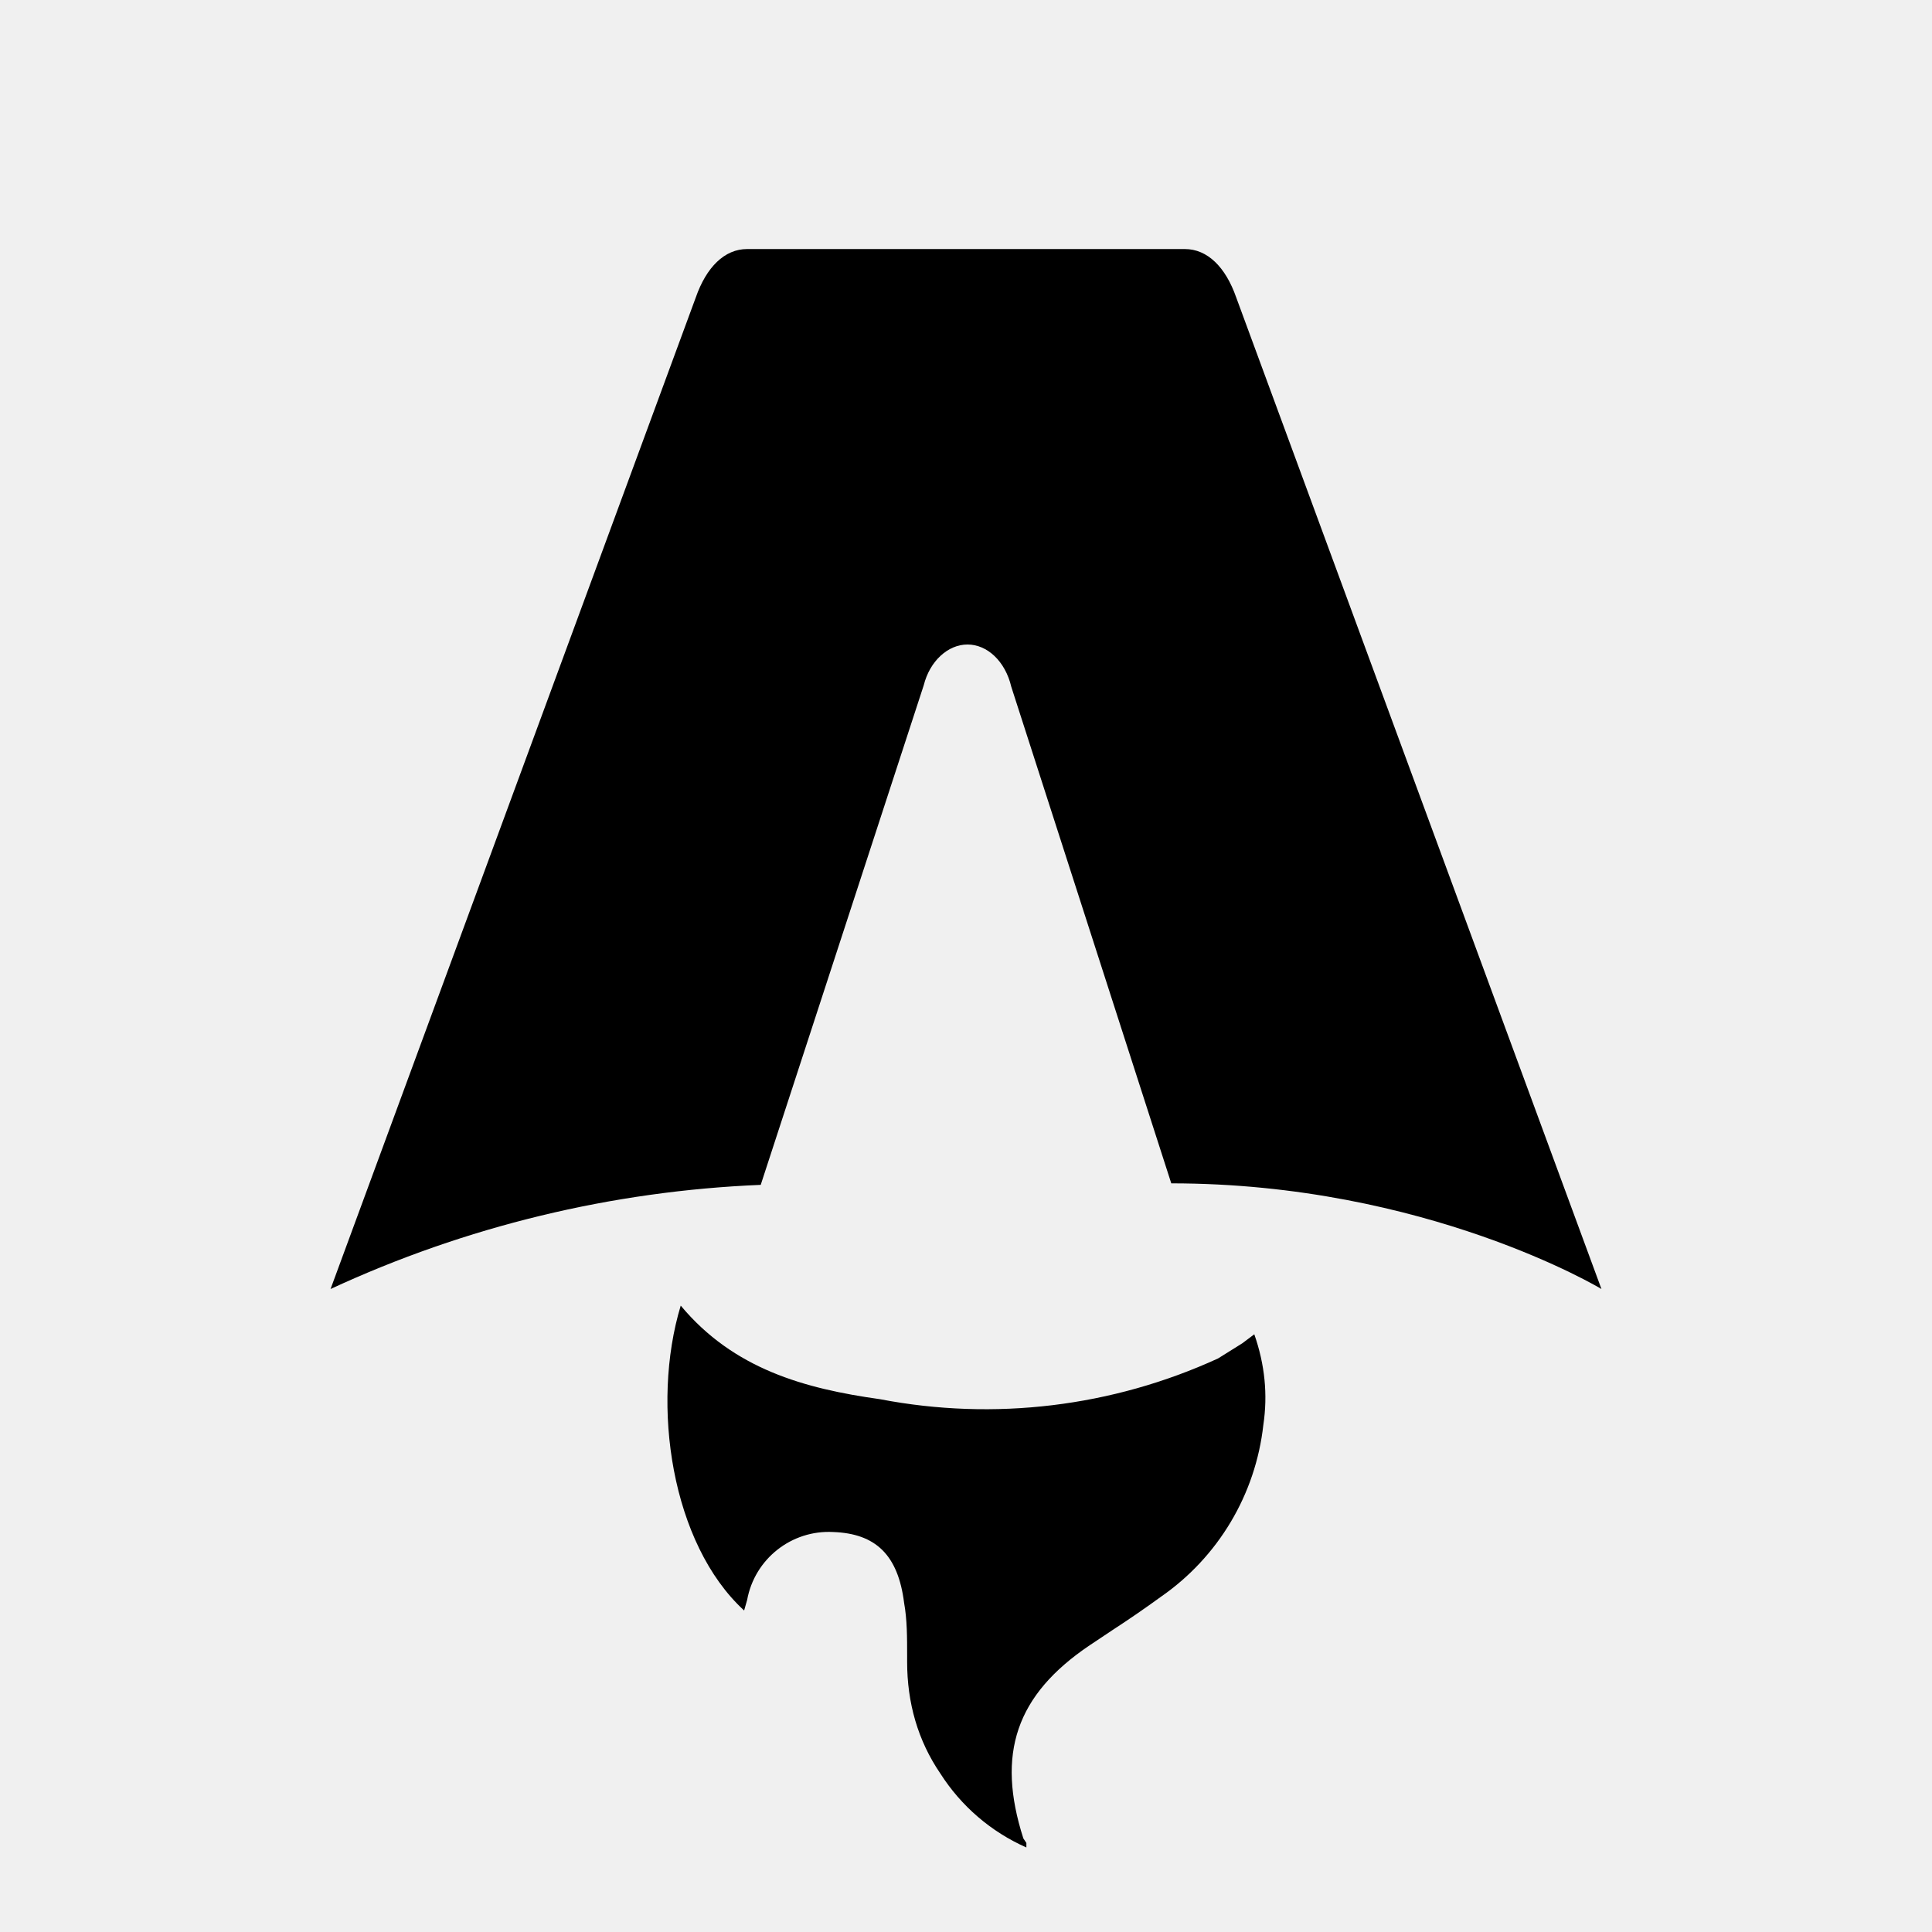
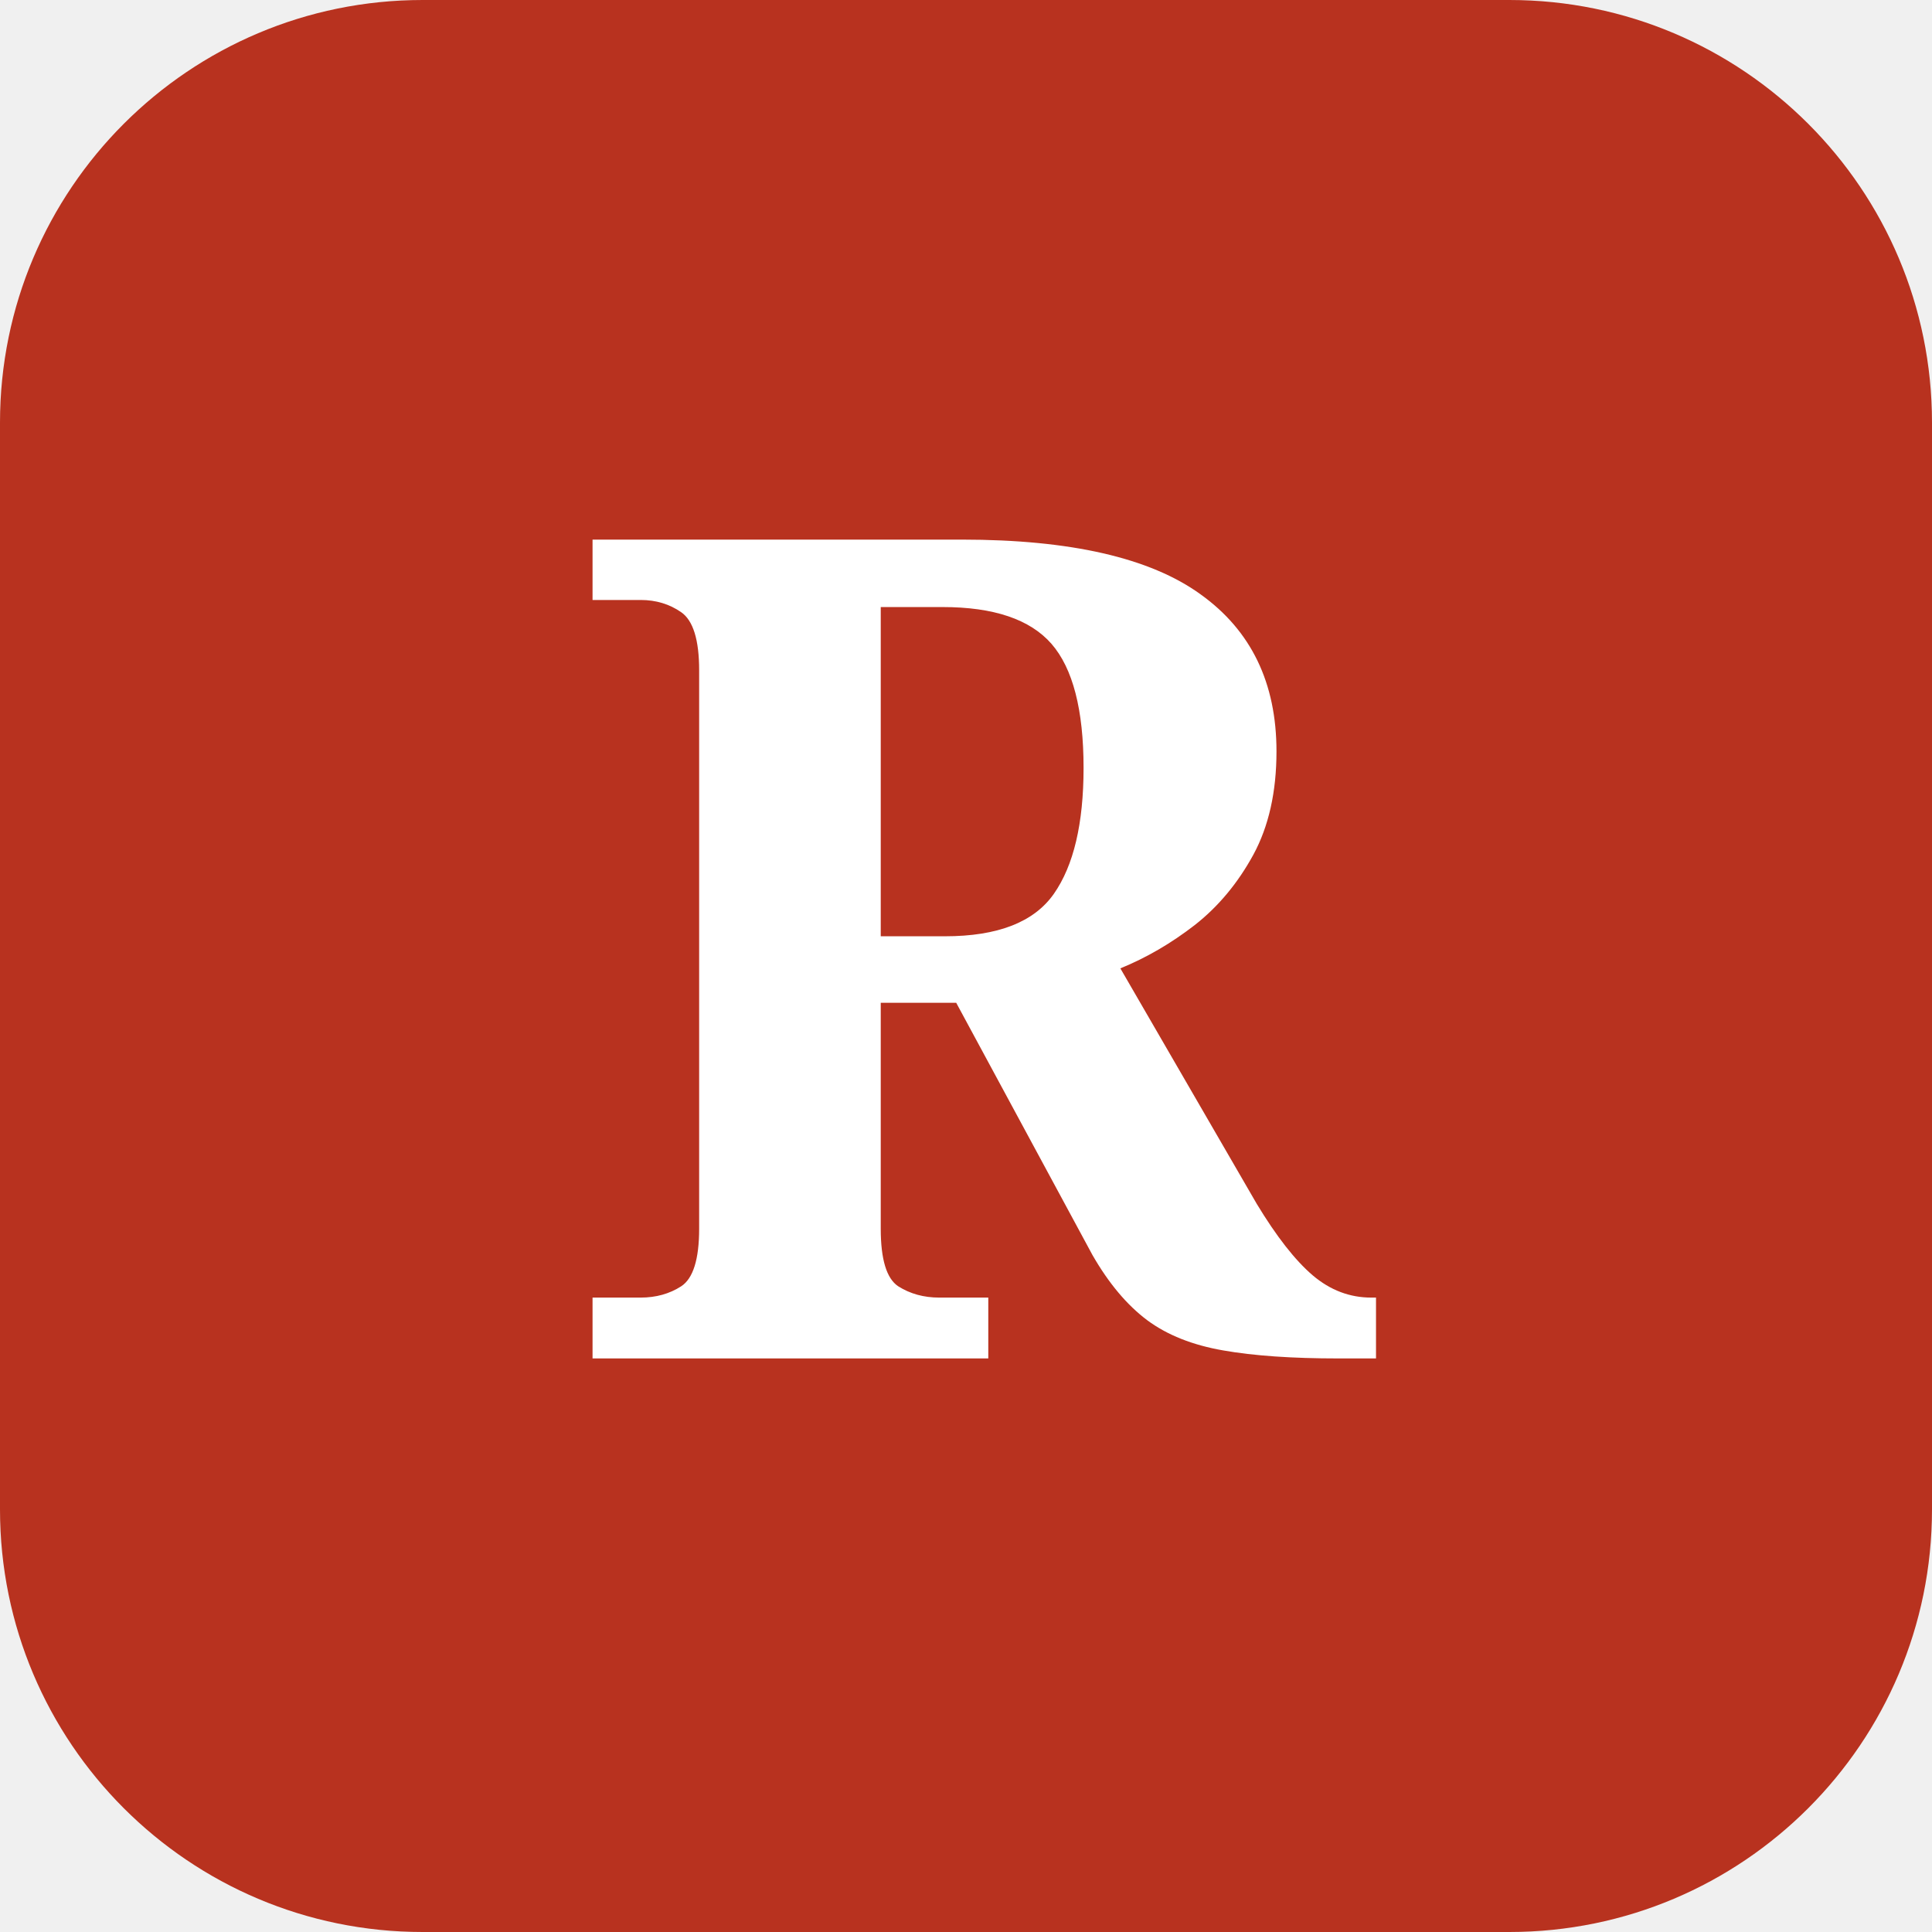
- <svg xmlns="http://www.w3.org/2000/svg" fill="none" viewBox="0 0 128 128">
-   <path d="M50.4 78.5a75.1 75.1 0 0 0-28.5 6.9l24.2-65.7c.7-2 1.9-3.2 3.4-3.2h29c1.5 0 2.7 1.2 3.4 3.2l24.2 65.7s-11.6-7-28.5-7L67 45.5c-.4-1.7-1.6-2.8-2.9-2.8-1.3 0-2.5 1.1-2.9 2.7L50.4 78.5Zm-1.1 28.2Zm-4.2-20.2c-2 6.6-.6 15.8 4.2 20.2a17.5 17.5 0 0 1 .2-.7 5.5 5.5 0 0 1 5.7-4.5c2.8.1 4.3 1.5 4.7 4.7.2 1.1.2 2.3.2 3.5v.4c0 2.7.7 5.2 2.2 7.4a13 13 0 0 0 5.7 4.9v-.3l-.2-.3c-1.8-5.6-.5-9.5 4.4-12.8l1.5-1a73 73 0 0 0 3.2-2.2 16 16 0 0 0 6.8-11.4c.3-2 .1-4-.6-6l-.8.6-1.6 1a37 37 0 0 1-22.4 2.7c-5-.7-9.7-2-13.2-6.2Z" />
-   <style>
-         path { fill: #000; }
-         @media (prefers-color-scheme: dark) {
-             path { fill: #FFF; }
-         }
-     </style>
+ <svg xmlns="http://www.w3.org/2000/svg" viewBox="0 0 64 64">
+   <rect width="64" height="64" rx="14" fill="#B8321F" />
+   <text x="32" y="45" text-anchor="middle" font-family="Georgia, serif" font-weight="700" font-size="38" fill="#fff">R</text>
</svg>
